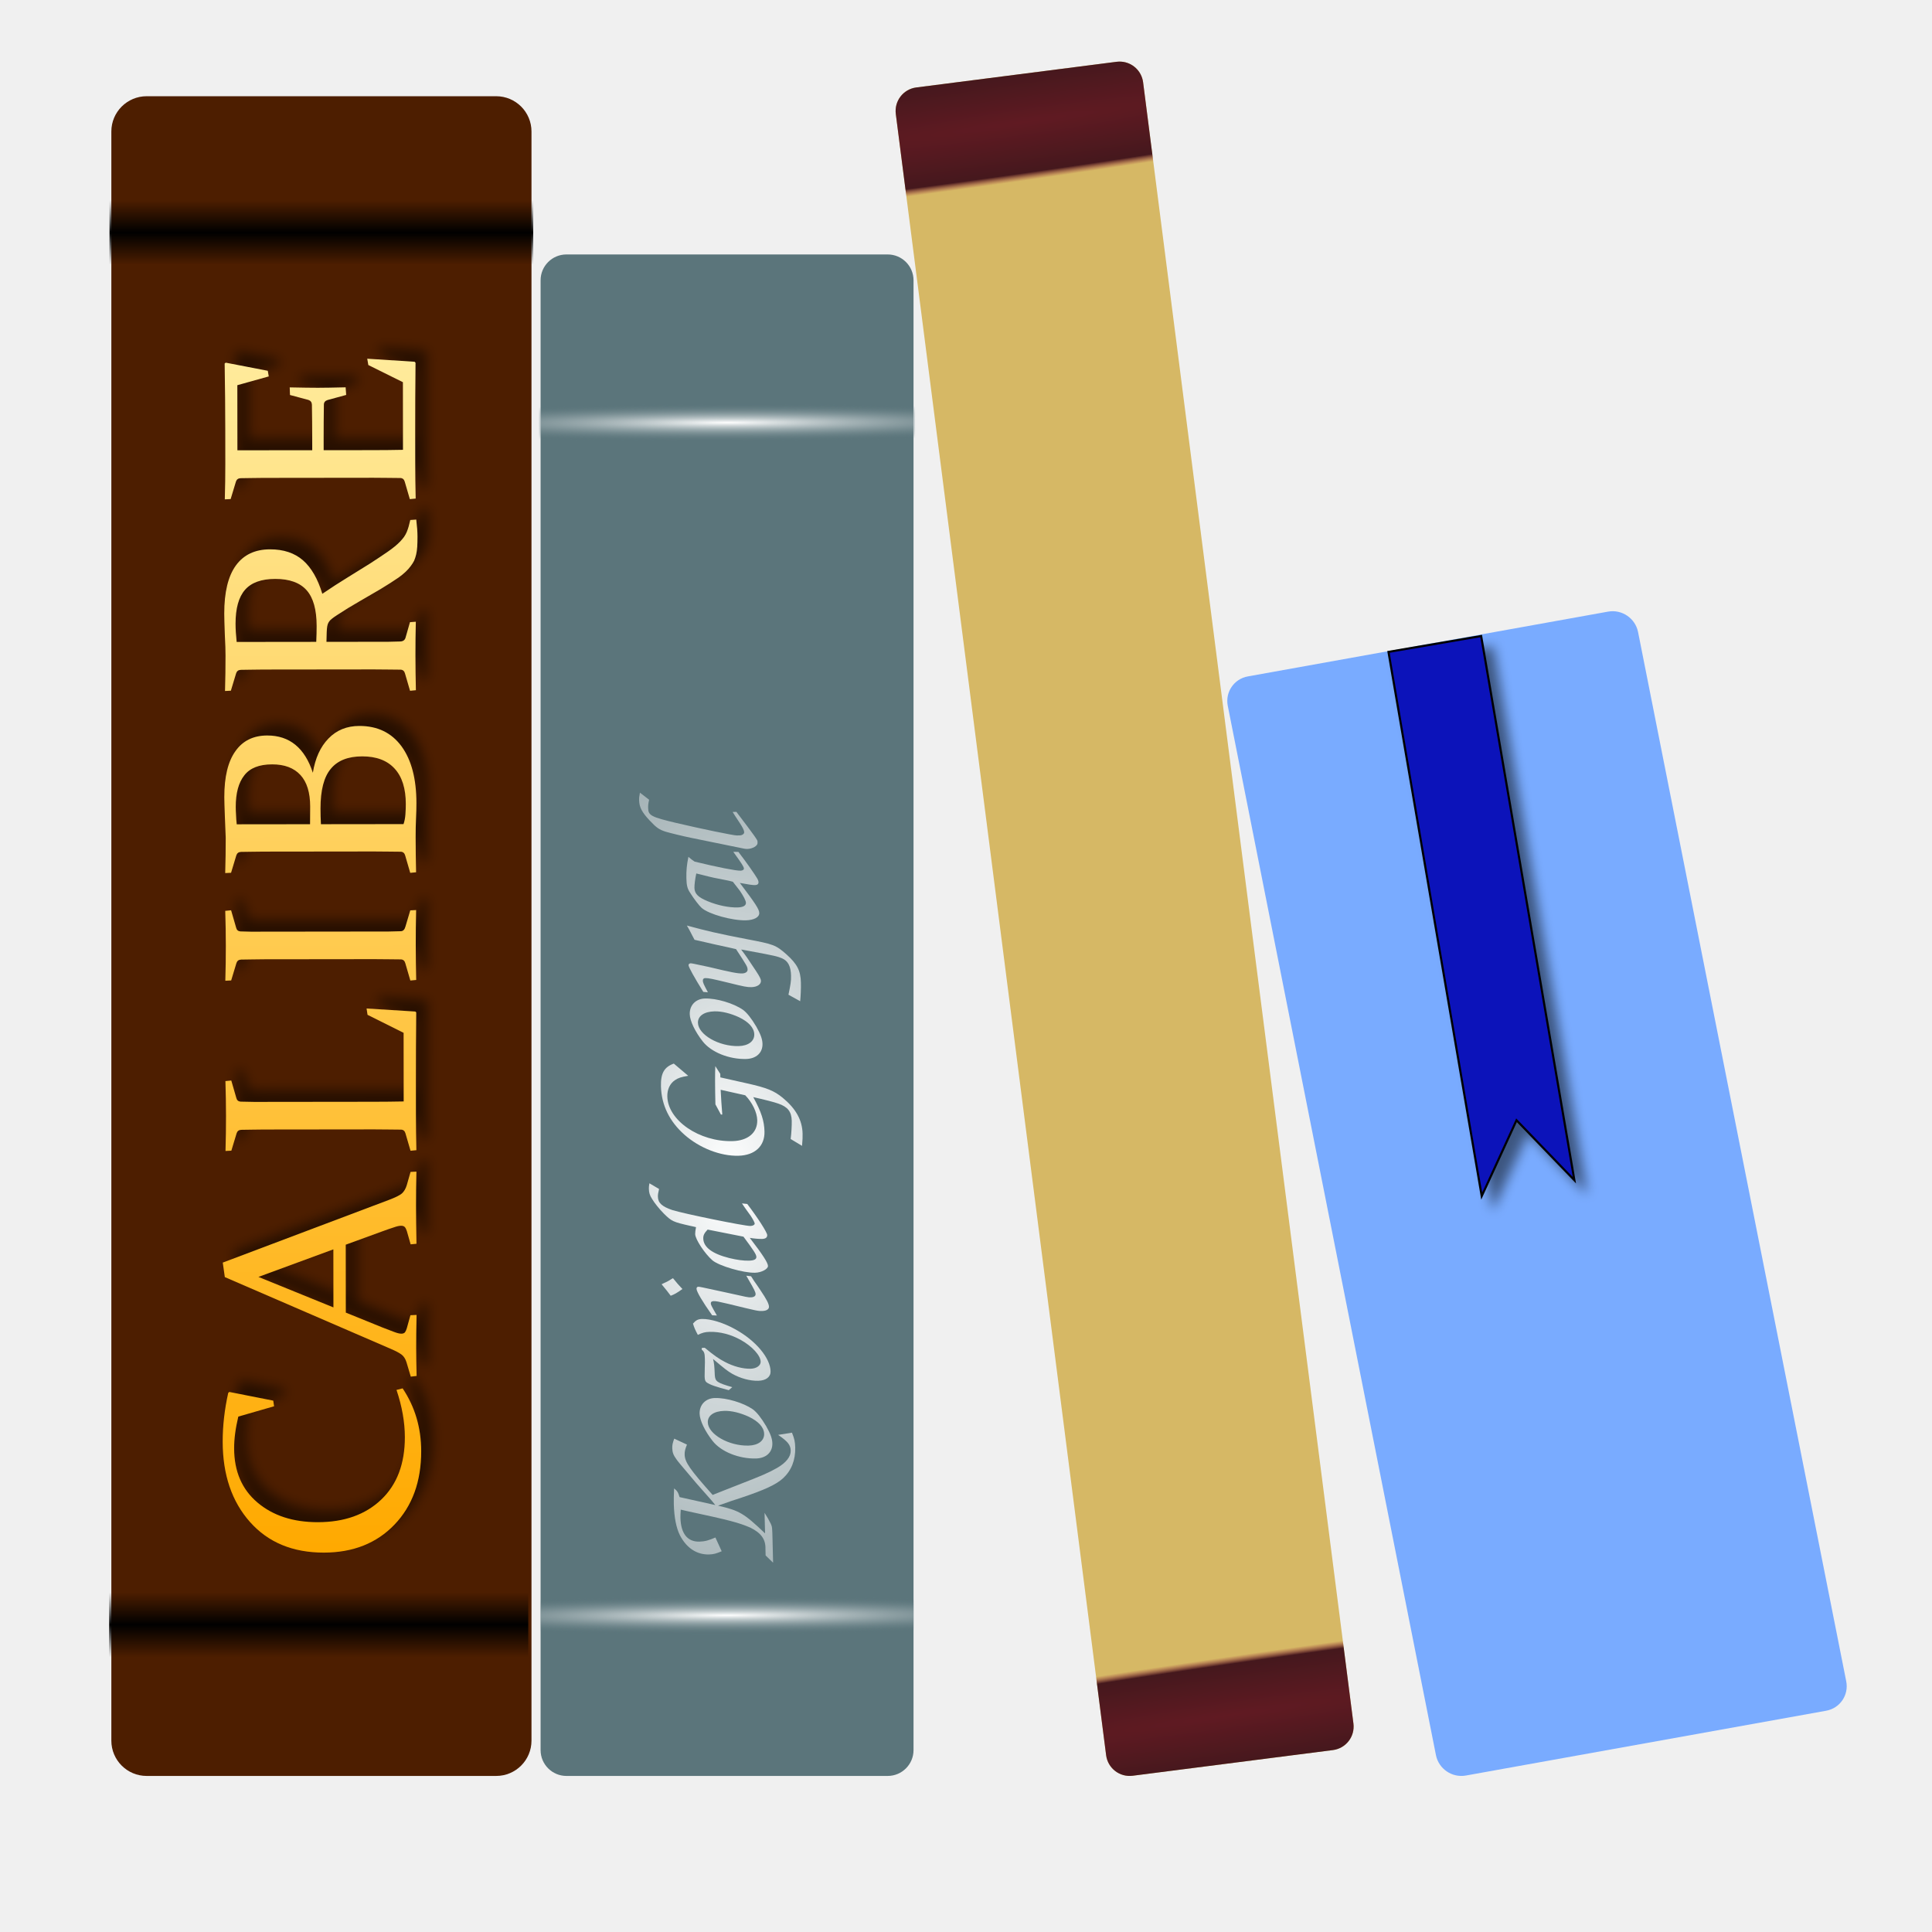
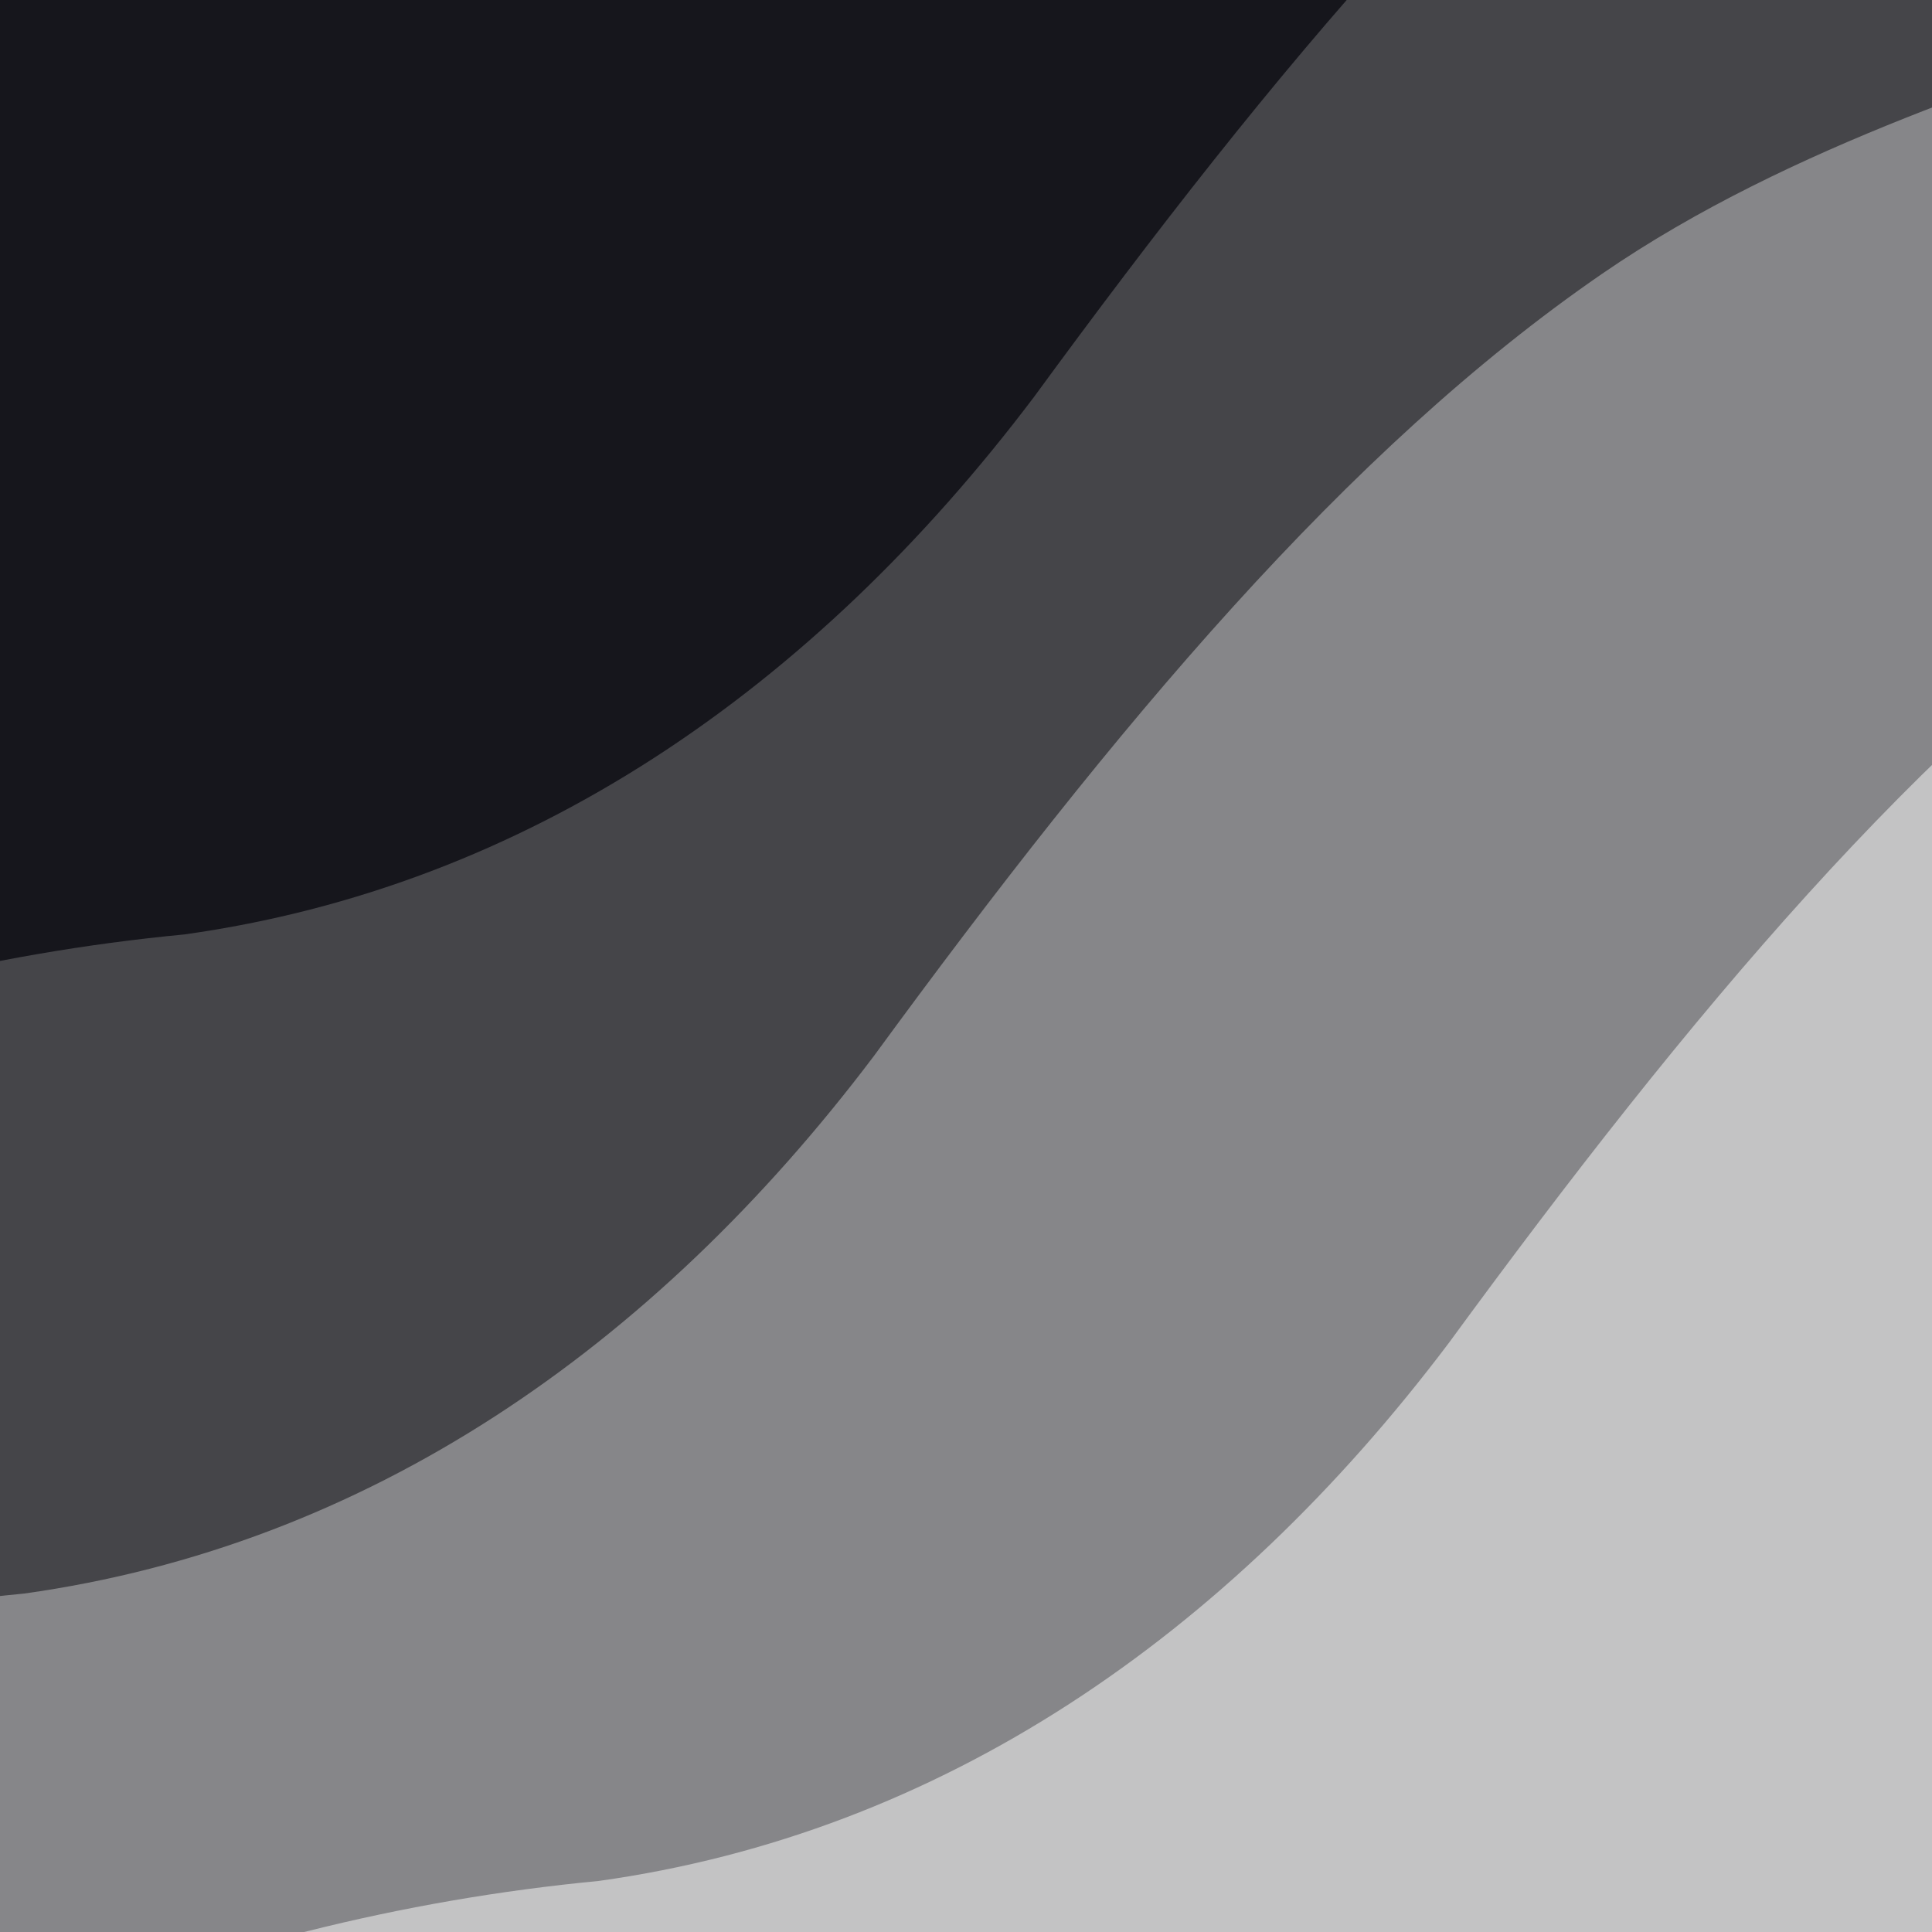
- <svg xmlns="http://www.w3.org/2000/svg" xmlns:xlink="http://www.w3.org/1999/xlink" id="svg2" width="1024" height="1024" version="1.1" viewBox="0 0 1024 1024">
-   <defs id="defs4">
-     <linearGradient id="endcap-3">
-       <stop id="stop4283" offset="0" style="stop-color:#601a22;stop-opacity:1" />
-       <stop style="stop-color:#45181d;stop-opacity:1" id="stop4299" offset=".867" />
-       <stop id="stop4301" offset="1" style="stop-color:#a13642;stop-opacity:0" />
-     </linearGradient>
-     <linearGradient id="linearGradient6757">
-       <stop id="stop6759" offset="0" style="stop-color:#fff;stop-opacity:1" />
-       <stop id="stop6761" offset="1" style="stop-color:#fff;stop-opacity:.392" />
-     </linearGradient>
-     <linearGradient id="linearGradient6741">
-       <stop id="stop6743" offset="0" style="stop-color:#fff;stop-opacity:1" />
-       <stop id="stop6745" offset="1" style="stop-color:#5b757b;stop-opacity:0" />
-     </linearGradient>
-     <linearGradient id="linearGradient5969">
-       <stop id="stop5971" offset="0" style="stop-color:#000001;stop-opacity:0" />
-       <stop style="stop-color:#000;stop-opacity:1" id="stop5977" offset=".5" />
-       <stop id="stop5973" offset="1" style="stop-color:#000;stop-opacity:0" />
-     </linearGradient>
-     <linearGradient id="linearGradient5935">
-       <stop id="stop5937" offset="0" style="stop-color:#ffa900;stop-opacity:1" />
-       <stop id="stop5939" offset="1" style="stop-color:#ffeda0;stop-opacity:1" />
-     </linearGradient>
-     <linearGradient id="linearGradient5929">
-       <stop id="stop5931" offset="0" style="stop-color:#ffa900;stop-opacity:1" />
-     </linearGradient>
-     <filter id="filter4262" width="1.4" height="1.5" x="-.2" y="-.25" style="color-interpolation-filters:sRGB">
-       <feGaussianBlur id="feGaussianBlur4264" result="result14" stdDeviation="1.5" />
-       <feFlood id="feFlood4266" flood-color="#925E1A" result="result12" />
-       <feTurbulence id="feTurbulence4268" baseFrequency=".3" numOctaves="5" result="result5" seed="0" type="turbulence" />
-       <feDisplacementMap id="feDisplacementMap4270" in="result5" in2="result14" result="result8" scale="100" xChannelSelector="R" yChannelSelector="G" />
-       <feComposite id="feComposite4272" in="result8" in2="result5" k1=".5" k2=".5" operator="arithmetic" result="result10" />
-       <feSpecularLighting id="feSpecularLighting4274" result="result2" specularConstant="1" specularExponent="15" surfaceScale="-15">
-         <feDistantLight id="feDistantLight4276" azimuth="225" elevation="90" />
-       </feSpecularLighting>
-       <feGaussianBlur id="feGaussianBlur4278" result="result13" stdDeviation=".4" />
-       <feDiffuseLighting id="feDiffuseLighting4280" diffuseConstant=".6" in="result13" result="result1" surfaceScale="-20">
-         <feDistantLight id="feDistantLight4282" azimuth="225" elevation="10" />
-       </feDiffuseLighting>
-       <feComposite id="feComposite4284" in="SourceGraphic" in2="result1" k2="1" k3=".6" operator="arithmetic" result="result4" />
-       <feComposite id="feComposite4286" in2="SourceGraphic" operator="in" result="result11" />
-       <feBlend id="feBlend4288" in="result11" in2="result11" mode="normal" result="fbSourceGraphic" />
-       <feColorMatrix id="feColorMatrix4439" in="fbSourceGraphic" result="fbSourceGraphicAlpha" values="0 0 0 -1 0 0 0 0 -1 0 0 0 0 -1 0 0 0 0 1 0" />
-       <feGaussianBlur id="feGaussianBlur4441" in="fbSourceGraphic" result="result6" stdDeviation="5" />
-       <feComposite id="feComposite4443" in="fbSourceGraphic" in2="result6" operator="atop" result="result8" />
-       <feComposite id="feComposite4445" in="result8" in2="fbSourceGraphicAlpha" operator="over" result="result9" />
-       <feColorMatrix id="feColorMatrix4447" result="result10" values="1 0 0 0 0 0 1 0 0 0 0 0 1 0 0 0 0 0 1 0" />
-       <feBlend id="feBlend4449" in="result10" in2="result6" mode="normal" result="fbSourceGraphic" />
-       <feColorMatrix id="feColorMatrix6777" in="fbSourceGraphic" result="fbSourceGraphicAlpha" values="0 0 0 -1 0 0 0 0 -1 0 0 0 0 -1 0 0 0 0 1 0" />
-       <feFlood id="feFlood6779" flood-color="#FFF" flood-opacity="1" in="fbSourceGraphic" result="flood" />
-       <feColorMatrix id="feColorMatrix6781" in="fbSourceGraphic" result="colormatrix1" values="1 0 0 0 0 0 1 0 0 0 0 0 1 0 0 -0.212 -0.715 -0.072 1 0" />
-       <feGaussianBlur id="feGaussianBlur6783" in="colormatrix1" result="blur" stdDeviation="1.9 1" />
-       <feColorMatrix id="feColorMatrix6785" in="blur" result="colormatrix2" values="1 0 0 0 0 0 1 0 0 0 0 0 1 0 0 0 0 0 5.1 -2" />
-       <feBlend id="feBlend6787" in="colormatrix2" in2="flood" mode="normal" result="blend" />
-       <feComposite id="feComposite6789" in="blend" in2="blend" k2="1" operator="arithmetic" result="composite1" />
-       <feComposite id="feComposite6791" in2="fbSourceGraphic" operator="in" />
-     </filter>
-     <linearGradient id="linearGradient5941" x1="-788.952" x2="-147.653" y1="152.392" y2="150.937" gradientUnits="userSpaceOnUse" xlink:href="#linearGradient5935" />
-     <filter id="filter5943" style="color-interpolation-filters:sRGB">
-       <feFlood id="feFlood5945" flood-color="#000" flood-opacity=".498" result="flood" />
-       <feComposite id="feComposite5947" in="flood" in2="SourceGraphic" operator="in" result="composite1" />
-       <feGaussianBlur id="feGaussianBlur5949" in="composite1" result="blur" stdDeviation="3" />
-       <feOffset id="feOffset5951" dx="6" dy="6" result="offset" />
-       <feComposite id="feComposite5953" in="SourceGraphic" in2="offset" operator="over" result="composite2" />
-     </filter>
-     <linearGradient id="linearGradient5975" x1="162.857" x2="162.857" y1="168.791" y2="134.505" gradientUnits="userSpaceOnUse" xlink:href="#linearGradient5969" />
-     <linearGradient id="linearGradient5981" x1="162.857" x2="162.857" y1="168.791" y2="134.505" gradientTransform="translate(-0.7142857,737.8571)" gradientUnits="userSpaceOnUse" xlink:href="#linearGradient5969" />
-     <filter id="filter6683" height="1.5" y="-.25" style="color-interpolation-filters:sRGB">
-       <feTurbulence id="feTurbulence6685" baseFrequency="1" numOctaves="5" result="result0" seed="0" type="fractalNoise" />
-       <feConvolveMatrix id="feConvolveMatrix6687" kernelMatrix="-2 0 0 0 -2 0 -2 0 -2 0 0 0 -10 0 0 0 -2 0 -2 0 -2 0 0 0 -2" order="5 5" result="result5" targetX="2" targetY="2" />
-       <feComposite id="feComposite6689" in="result5" in2="SourceGraphic" k1="1.5" k2=".5" k3=".5" operator="arithmetic" result="result2" />
-       <feColorMatrix id="feColorMatrix6691" in="result2" result="result2" type="luminanceToAlpha" />
-       <feDiffuseLighting id="feDiffuseLighting6693" diffuseConstant=".6" result="result1" surfaceScale="5">
-         <feDistantLight id="feDistantLight6695" azimuth="225" elevation="35" />
-       </feDiffuseLighting>
-       <feComposite id="feComposite6697" in="result1" in2="SourceGraphic" k1="1.5" k3=".5" operator="arithmetic" result="result3" />
-       <feBlend id="feBlend6699" in="result3" in2="result1" mode="normal" result="result6" />
-       <feComposite id="feComposite6701" in2="SourceGraphic" operator="in" result="fbSourceGraphic" />
-       <feColorMatrix id="feColorMatrix6703" in="fbSourceGraphic" result="fbSourceGraphicAlpha" values="0 0 0 -1 0 0 0 0 -1 0 0 0 0 -1 0 0 0 0 1 0" />
-       <feGaussianBlur id="feGaussianBlur6705" in="fbSourceGraphic" result="result6" stdDeviation="5" />
-       <feComposite id="feComposite6707" in="fbSourceGraphic" in2="result6" operator="atop" result="result8" />
-       <feComposite id="feComposite6709" in="result8" in2="fbSourceGraphicAlpha" operator="over" result="result9" />
-       <feColorMatrix id="feColorMatrix6711" result="result10" values="1 0 0 0 0 0 1 0 0 0 0 0 1 0 0 0 0 0 1 0" />
-       <feBlend id="feBlend6713" in="result10" in2="result6" mode="normal" result="fbSourceGraphic" />
-       <feColorMatrix id="feColorMatrix6715" in="fbSourceGraphic" result="fbSourceGraphicAlpha" values="0 0 0 -1 0 0 0 0 -1 0 0 0 0 -1 0 0 0 0 1 0" />
-       <feFlood id="feFlood6717" flood-color="#FFF" flood-opacity="1" in="fbSourceGraphic" result="flood" />
-       <feColorMatrix id="feColorMatrix6719" in="fbSourceGraphic" result="colormatrix1" values="1 0 0 0 0 0 1 0 0 0 0 0 1 0 0 -0.212 -0.715 -0.072 1 0" />
-       <feGaussianBlur id="feGaussianBlur6721" in="colormatrix1" result="blur" stdDeviation="1.9 1" />
-       <feColorMatrix id="feColorMatrix6723" in="blur" result="colormatrix2" values="1 0 0 0 0 0 1 0 0 0 0 0 1 0 0 0 0 0 5.1 -2" />
-       <feBlend id="feBlend6725" in="colormatrix2" in2="flood" mode="normal" result="blend" />
-       <feComposite id="feComposite6727" in="blend" in2="blend" k2="1" operator="arithmetic" result="composite1" />
-       <feComposite id="feComposite6729" in2="fbSourceGraphic" operator="in" result="fbSourceGraphic" />
-       <feColorMatrix id="feColorMatrix6765" in="fbSourceGraphic" result="fbSourceGraphicAlpha" values="0 0 0 -1 0 0 0 0 -1 0 0 0 0 -1 0 0 0 0 1 0" />
-       <feGaussianBlur id="feGaussianBlur6767" in="fbSourceGraphic" result="result6" stdDeviation="5" />
-       <feComposite id="feComposite6769" in="fbSourceGraphic" in2="result6" operator="atop" result="result8" />
-       <feComposite id="feComposite6771" in="result8" in2="fbSourceGraphicAlpha" operator="over" result="result9" />
-       <feColorMatrix id="feColorMatrix6773" result="result10" values="1 0 0 0 0 0 1 0 0 0 0 0 1 0 0 0 0 0 1 0" />
-       <feBlend id="feBlend6775" in="result10" in2="result6" mode="normal" />
-     </filter>
-     <radialGradient id="radialGradient6747" cx="393.929" cy="257.005" r="111.786" fx="393.929" fy="257.005" gradientTransform="matrix(1.745726,-0.00436375,3.8094882e-4,0.0894564,-302.4319,231.0904)" gradientUnits="userSpaceOnUse" xlink:href="#linearGradient6741" />
-     <radialGradient id="radialGradient6751" cx="393.929" cy="257.005" r="111.786" fx="393.929" fy="257.005" gradientTransform="matrix(1.733211,-0.00436375,3.78218e-4,0.0894564,-297.5015,863.2333)" gradientUnits="userSpaceOnUse" xlink:href="#linearGradient6741" />
-     <radialGradient id="radialGradient6763" cx="-570.482" cy="382.413" r="204.886" fx="-570.482" fy="382.413" gradientTransform="matrix(1.194289,0.04114054,-0.02212466,0.6422664,27.90588,157.7016)" gradientUnits="userSpaceOnUse" xlink:href="#linearGradient6757" />
-     <filter id="filter6809" height="1.5" y="-.25" style="color-interpolation-filters:sRGB">
-       <feGaussianBlur id="feGaussianBlur6811" result="result6" stdDeviation="5" />
-       <feComposite id="feComposite6813" in="SourceGraphic" in2="result6" operator="atop" result="result8" />
-       <feComposite id="feComposite6815" in="result8" in2="SourceAlpha" operator="over" result="result9" />
-       <feColorMatrix id="feColorMatrix6817" result="result10" values="1 0 0 0 0 0 1 0 0 0 0 0 1 0 0 0 0 0 1 0" />
-       <feBlend id="feBlend6819" in="result10" in2="result6" mode="normal" />
-     </filter>
-     <filter id="filter6821" style="color-interpolation-filters:sRGB">
-       <feFlood id="feFlood6823" flood-color="#000" flood-opacity=".498" result="flood" />
-       <feComposite id="feComposite6825" in="flood" in2="SourceGraphic" operator="in" result="composite1" />
-       <feGaussianBlur id="feGaussianBlur6827" in="composite1" result="blur" stdDeviation="3" />
-       <feOffset id="feOffset6829" dx="6" dy="6" result="offset" />
-       <feComposite id="feComposite6831" in="SourceGraphic" in2="offset" operator="over" result="composite2" />
-     </filter>
-     <filter id="filter7470" style="color-interpolation-filters:sRGB" x="-0.012" y="-0.067" width="1.033" height="1.191">
-       <feFlood id="feFlood7472" flood-color="#000" flood-opacity=".498" result="flood" />
-       <feComposite id="feComposite7474" in="flood" in2="SourceGraphic" operator="in" result="composite1" />
-       <feGaussianBlur id="feGaussianBlur7476" in="composite1" result="blur" stdDeviation="3" />
-       <feOffset id="feOffset7478" dx="6" dy="6" result="offset" />
-       <feComposite id="feComposite7480" in="SourceGraphic" in2="offset" operator="over" result="composite2" />
-     </filter>
-     <radialGradient id="radialGradient4287" cx="620.279" cy="-27.453" r="41.081" fx="620.279" fy="-27.453" gradientTransform="matrix(10.93591,-1.296722,0.08820477,0.743876,-6207.307,928.1635)" gradientUnits="userSpaceOnUse" xlink:href="#endcap-3" />
-     <radialGradient id="radialGradient4309" cx="620.705" cy="1109.08" r="41.081" fx="620.705" fy="1109.08" gradientTransform="matrix(11.93821,-1.443998,0.08995089,0.7436669,-6850.453,1021.976)" gradientUnits="userSpaceOnUse" xlink:href="#endcap-3" />
-     <filter id="filter4345" style="color-interpolation-filters:sRGB" x="-0.08" y="-0.026" width="1.222" height="1.077">
-       <feFlood id="feFlood4347" flood-color="#000" flood-opacity=".498" result="flood" />
-       <feComposite id="feComposite4349" in="flood" in2="SourceGraphic" operator="in" result="composite1" />
-       <feGaussianBlur id="feGaussianBlur4351" in="composite1" result="blur" stdDeviation="3" />
-       <feOffset id="feOffset4353" dx="6" dy="6" result="offset" />
-       <feComposite id="feComposite4355" in="SourceGraphic" in2="offset" operator="over" result="composite2" />
-     </filter>
-   </defs>
-   <g id="layer1" transform="translate(0,-28.36216)">
-     <rect id="rect6055" width="197.663" height="806.42" x="286.526" y="163.227" ry="13.699" style="fill:#5b757b;fill-opacity:1;fill-rule:evenodd;stroke:none;stroke-width:2;stroke-miterlimit:4;stroke-dasharray:none;stroke-opacity:1" />
-     <rect id="rect4136" width="222.683" height="890.284" x="59.016" y="79.363" ry="18.711" style="fill:#4d1e00;fill-opacity:1;fill-rule:evenodd;stroke:none;stroke-width:2;stroke-miterlimit:4;stroke-dasharray:none;stroke-opacity:1" />
-     <g id="text4451" transform="matrix(-0.00109603,-1.017681,0.9826253,-0.00113513,15.93003,48.45205)" style="font-style:normal;font-variant:normal;font-weight:400;font-stretch:normal;font-size:150.293px;line-height:125%;font-family:Constantia;-inkscape-font-specification:Constantia;letter-spacing:5px;word-spacing:0;fill:url(#linearGradient5941);fill-opacity:1;stroke:none;stroke-width:1px;stroke-linecap:butt;stroke-linejoin:miter;stroke-opacity:1;filter:url(#filter7470)">
-       <path id="path4271" d="m -709.873,130.389 -2.935,0.44 -5.357,-19.3 q -9.1,-2.275 -16.512,-2.275 -17.979,0 -28.253,12.549 -10.274,12.549 -10.274,32.583 0,21.429 11.742,34.198 11.742,12.769 32.51,12.769 11.668,0 24.584,-4.477 l 0.807,3.302 q -14.457,9.98 -32.73,9.98 -23.703,0 -38.234,-14.457 -14.53,-14.457 -14.53,-38.087 0,-25.171 15.998,-39.848 15.998,-14.677 41.83,-14.677 12.402,0 25.391,3.009 l 0.514,0.587 -4.55,23.703 z" style="font-style:normal;font-variant:normal;font-weight:400;font-stretch:normal;font-size:150.293px;font-family:Constantia;-inkscape-font-specification:Constantia;letter-spacing:5px;fill:url(#linearGradient5941);fill-opacity:1;stroke:none;stroke-opacity:1" />
-       <path id="path4273" d="m -637.946,103.236 32.583,89.75 q 1.835,5.064 3.302,6.898 1.541,1.761 4.33,2.642 l 6.898,2.055 0.147,3.156 q -9.613,-0.22 -17.833,-0.22 -8.366,0 -19.741,0.22 l -0.294,-3.156 6.972,-2.055 q 1.468,-0.514 2.055,-1.101 0.66,-0.66 0.66,-1.981 0,-1.468 -0.807,-3.816 -0.734,-2.422 -2.128,-6.385 l -6.898,-19.667 -35.372,0 -7.705,19.594 q -1.541,4.11 -2.422,6.531 -0.881,2.422 -0.881,3.816 0,1.248 0.66,1.908 0.734,0.587 2.128,1.027 l 6.825,1.981 0.147,3.302 q -10.421,-0.22 -17.025,-0.22 -6.605,0 -14.75,0.22 l -0.367,-3.156 7.412,-2.275 q 2.789,-0.881 4.11,-2.715 1.321,-1.835 2.935,-5.724 l 37.5,-89.53 7.559,-1.101 z m -23.41,59.662 30.235,0 -14.31,-40.435 -15.925,40.435 z" style="font-style:normal;font-variant:normal;font-weight:400;font-stretch:normal;font-size:150.293px;font-family:Constantia;-inkscape-font-specification:Constantia;letter-spacing:5px;fill:url(#linearGradient5941);fill-opacity:1;stroke:none;stroke-opacity:1" />
-       <path id="path4275" d="m -554.276,125.179 0,59.662 q 0,8.146 0.147,16.071 l 35.739,0 9.393,-19.447 3.302,-0.514 -1.614,26.272 -0.44,0.514 q -19.007,-0.22 -35.152,-0.22 l -18.42,0 q -8.88,0 -18.2,0.22 l -0.294,-3.156 9.026,-2.715 q 1.835,-0.514 1.981,-2.275 0.073,-2.935 0.073,-6.531 0.073,-3.669 0.073,-8.072 l 0,-59.516 q 0,-3.743 -0.073,-6.751 0,-3.009 -0.073,-5.431 -0.073,-1.908 -1.761,-2.495 l -9.1,-2.862 -0.147,-3.156 q 9.467,0.294 18.2,0.294 8.806,0 18.2,-0.294 l 0.294,3.156 -9.1,2.715 q -1.761,0.44 -1.908,2.275 -0.073,2.568 -0.147,7.485 0,4.917 0,4.77 z" style="font-style:normal;font-variant:normal;font-weight:400;font-stretch:normal;font-size:150.293px;font-family:Constantia;-inkscape-font-specification:Constantia;letter-spacing:5px;fill:url(#linearGradient5941);fill-opacity:1;stroke:none;stroke-opacity:1" />
-       <path id="path4277" d="m -465.617,184.988 q 0,4.403 0,7.999 0.073,3.596 0.147,6.531 0.073,1.835 2.568,2.495 l 8.293,2.568 0.147,3.156 q -9.467,-0.22 -18.2,-0.22 -8.88,0 -18.2,0.22 l -0.294,-3.156 9.026,-2.715 q 1.835,-0.514 1.981,-2.275 0.073,-2.935 0.073,-6.531 0.073,-3.669 0.073,-8.072 l 0,-59.516 q 0,-3.743 -0.073,-6.751 0,-3.009 -0.073,-5.431 -0.073,-1.908 -1.761,-2.495 l -9.1,-2.862 -0.147,-3.156 q 9.467,0.294 18.2,0.294 8.806,0 18.2,-0.294 l 0.294,3.156 -9.1,2.715 q -1.761,0.44 -1.908,2.275 -0.073,2.568 -0.147,5.651 0,3.009 0,6.605 l 0,59.809 z" style="font-style:normal;font-variant:normal;font-weight:400;font-stretch:normal;font-size:150.293px;font-family:Constantia;-inkscape-font-specification:Constantia;letter-spacing:5px;fill:url(#linearGradient5941);fill-opacity:1;stroke:none;stroke-opacity:1" />
-       <path id="path4279" d="m -435.079,104.778 q 9.467,0.294 18.42,0.294 3.376,-0.147 10.934,-0.44 7.559,-0.294 10.201,-0.294 15.851,0 23.924,6.018 8.146,5.944 8.146,17.172 0,18.053 -19.447,24.584 11.375,1.908 17.833,8.439 6.531,6.531 6.531,16.659 0,14.677 -10.641,22.749 -10.641,7.999 -29.501,7.999 -3.743,0 -8.146,-0.22 -4.33,-0.22 -9.76,-0.22 -8.88,0 -18.2,0.22 l -0.294,-3.156 9.026,-2.715 q 1.835,-0.514 1.981,-2.275 0.073,-2.935 0.073,-6.531 0.073,-3.669 0.073,-8.072 l 0,-59.516 q 0,-3.743 -0.073,-6.751 0,-3.009 -0.073,-5.431 -0.073,-1.908 -1.761,-2.495 l -9.1,-2.862 -0.147,-3.156 z m 25.391,51.663 0,44.545 q 2.202,0.807 5.064,1.027 2.935,0.22 5.357,0.22 12.182,0 18.493,-6.018 6.385,-6.018 6.385,-17.466 0,-11.448 -6.458,-16.952 -6.385,-5.577 -20.695,-5.577 -4.183,0 -8.146,0.22 z m 0,-5.871 q 4.55,0.073 9.247,0.073 10.861,0 16.365,-5.21 5.577,-5.284 5.577,-15.264 0,-10.494 -5.724,-15.044 -5.651,-4.623 -16.365,-4.623 -1.908,0 -4.183,0.147 -2.275,0.073 -4.917,0.367 l 0,39.555 z" style="font-style:normal;font-variant:normal;font-weight:400;font-stretch:normal;font-size:150.293px;font-family:Constantia;-inkscape-font-specification:Constantia;letter-spacing:5px;fill:url(#linearGradient5941);fill-opacity:1;stroke:none;stroke-opacity:1" />
-       <path id="path4281" d="m -314.717,184.988 q 0,4.403 0,7.926 0.073,3.522 0.147,6.385 0.073,2.275 1.908,2.862 l 8.146,2.422 0.22,3.156 q -8.733,-0.22 -17.466,-0.22 -8.88,0 -18.2,0.22 l -0.294,-3.156 9.026,-2.715 q 1.835,-0.514 1.981,-2.275 0.073,-2.935 0.073,-6.531 0.073,-3.669 0.073,-8.072 l 0,-59.516 q 0,-3.743 -0.073,-6.751 0,-3.009 -0.073,-5.431 -0.073,-1.908 -1.761,-2.495 l -9.1,-2.862 -0.147,-3.156 q 9.467,0.294 18.42,0.294 1.761,0 4.477,-0.073 2.715,-0.147 6.605,-0.294 3.963,-0.147 6.605,-0.22 2.642,-0.073 4.183,-0.073 16.732,0 25.098,6.311 8.366,6.311 8.366,18.42 0,10.934 -5.724,17.759 -5.724,6.751 -17.466,10.421 4.623,7.045 8.513,13.65 3.889,6.531 7.192,12.035 3.376,5.431 6.164,9.613 2.789,4.183 5.21,6.605 1.248,1.248 2.495,2.202 1.248,0.881 2.568,1.468 1.394,0.587 2.862,1.027 1.541,0.44 3.376,0.881 l 0.22,3.229 q -5.284,0.66 -8.88,0.66 -3.009,0 -5.284,-0.147 -2.275,-0.147 -4.036,-0.587 -1.761,-0.44 -3.229,-1.101 -1.394,-0.734 -2.789,-1.835 -3.009,-2.275 -5.944,-6.531 -2.862,-4.33 -6.018,-9.76 -3.082,-5.431 -6.458,-11.522 -3.376,-6.164 -7.118,-12.035 -1.101,-1.761 -1.908,-2.789 -0.734,-1.027 -1.688,-1.614 -0.881,-0.587 -2.128,-0.807 -1.174,-0.22 -3.082,-0.294 l -5.064,-0.147 0,25.465 z m 0,-30.969 q 4.477,0.22 8.293,0.22 12.696,0 18.567,-5.357 5.944,-5.431 5.944,-16.952 0,-11.155 -5.651,-16.292 -5.651,-5.137 -17.686,-5.137 -2.055,0 -4.403,0.147 -2.348,0.147 -5.064,0.44 l 0,42.93 z" style="font-style:normal;font-variant:normal;font-weight:400;font-stretch:normal;font-size:150.293px;font-family:Constantia;-inkscape-font-specification:Constantia;letter-spacing:5px;fill:url(#linearGradient5941);fill-opacity:1;stroke:none;stroke-opacity:1" />
-       <path id="path4283" d="m -222.242,105.071 17.833,0 q 16.438,0 34.711,-0.294 l 0.44,0.587 -4.256,22.676 -2.935,0.514 -4.55,-16.952 -33.904,0 0,40.362 6.678,0 q 7.632,0 17.025,-0.147 1.908,-0.073 2.495,-1.908 l 2.568,-9.907 3.963,-0.147 q -0.22,10.274 -0.22,15.191 0,4.77 0.22,14.971 l -3.963,0.294 -2.642,-10.054 q -0.587,-1.908 -2.275,-1.981 -9.54,-0.147 -17.246,-0.147 l -6.605,0 0,26.712 q 0,8.146 0.147,16.071 l 35.225,0 8.953,-18.64 3.302,-0.587 -1.614,25.538 -0.514,0.514 q -19.007,-0.22 -35.078,-0.22 l -17.466,0 q -8.88,0 -18.2,0.22 l -0.294,-3.156 9.026,-2.715 q 1.835,-0.514 1.981,-2.275 0.073,-2.935 0.073,-6.531 0.073,-3.669 0.073,-8.072 l 0,-59.516 q 0,-3.743 -0.073,-6.751 0,-3.009 -0.073,-5.431 -0.073,-1.908 -1.761,-2.495 l -9.1,-2.862 -0.147,-3.156 q 9.467,0.294 18.2,0.294 z" style="font-style:normal;font-variant:normal;font-weight:400;font-stretch:normal;font-size:150.293px;font-family:Constantia;-inkscape-font-specification:Constantia;letter-spacing:5px;fill:url(#linearGradient5941);fill-opacity:1;stroke:none;stroke-opacity:1" />
+ <svg xmlns="http://www.w3.org/2000/svg" viewBox="0 0 100 100" fill="none" shape-rendering="auto" aria-hidden="true" width="512" height="512">
+   <defs>
+     <g id="layer-surge-efdb9e4e">
+       <path d="M0 6c24 0 44 4 62 14 16 8 34 8 52 2 20-7 38-12 54-12 12 0 24 4 32 6v114H0Z" fill="#ffffff" />
    </g>
-     <rect id="rect5967" width="222.143" height="35.714" x="58.571" y="133.791" transform="matrix(1.010907,0,0,0.9972026,-1.168299,0.4242224)" style="fill:url(#linearGradient5975);fill-opacity:1;fill-rule:evenodd;stroke:none;stroke-width:2;stroke-miterlimit:4;stroke-dasharray:none;stroke-opacity:1" />
-     <rect style="fill:url(#linearGradient5981);fill-opacity:1;fill-rule:evenodd;stroke:none;stroke-width:2;stroke-miterlimit:4;stroke-dasharray:none;stroke-opacity:1" id="rect5979" width="222.143" height="35.714" x="57.857" y="871.648" />
-     <rect id="rect6739" width="199.286" height="20" x="285.714" y="242.362" style="fill:url(#radialGradient6747);fill-opacity:1;fill-rule:evenodd;stroke:none;stroke-width:2;stroke-miterlimit:4;stroke-dasharray:none;stroke-opacity:1" />
-     <rect style="fill:url(#radialGradient6751);fill-opacity:1;fill-rule:evenodd;stroke:none;stroke-width:2;stroke-miterlimit:4;stroke-dasharray:none;stroke-opacity:1" id="rect6749" width="197.857" height="20" x="286.429" y="874.505" />
-     <g id="text6753" transform="matrix(-0.02468236,-0.9996953,0.9996953,-0.02468236,-10.70669,0)" style="font-style:italic;font-variant:normal;font-weight:500;font-stretch:normal;font-size:90px;line-height:125%;font-family:Z003;-inkscape-font-specification:'Z003 Medium Italic';letter-spacing:0;word-spacing:0;fill:url(#radialGradient6763);fill-opacity:1;stroke:none;stroke-width:1px;stroke-linecap:butt;stroke-linejoin:miter;stroke-opacity:1">
-       <path id="path4286" d="m -799.081,403.513 c -3.6,5.04 -5.49,6.48 -8.55,6.48 -3.15,0 -6.3,-2.61 -8.91,-7.38 -2.61,-4.86 -3.87,-8.1 -8.46,-20.79 -1.89,-5.13 -2.88,-8.01 -5.04,-13.77 13.77,-11.7 17.73,-14.31 21.69,-14.31 1.62,0 2.79,0.27 5.31,1.35 l 3.33,-6.66 c -2.25,-0.9 -3.42,-1.17 -5.04,-1.17 -2.25,0 -3.78,0.54 -5.94,2.07 -1.35,0.9 -1.35,0.9 -12.87,10.17 l -9,7.56 c -0.27,0.27 -1.35,1.08 -2.88,2.25 l 4.68,-18.81 c 2.61,-0.72 3.33,-1.17 4.68,-2.79 -4.05,-0.27 -6.03,-0.36 -8.28,-0.36 -7.11,0 -12.78,0.99 -16.74,2.88 -6.75,3.33 -10.44,8.64 -10.44,15.12 0,2.34 0.36,3.78 1.53,6.75 l 7.38,-3.15 c -1.44,-3.51 -1.98,-5.67 -1.98,-8.55 0,-6.3 4.5,-9.72 12.87,-9.72 0.9,0 2.43,0.09 4.32,0.27 l -0.9,3.51 c -5.4,22.5 -6.75,27 -9.54,33.12 -2.97,5.67 -6.39,8.01 -11.52,7.74 l -3.42,0 -3.96,3.87 12.33,0 c 6.3,0 6.66,0 8.37,-0.72 1.8,-0.81 3.78,-1.89 5.85,-3.15 l -10.89,0 c 10.98,-10.98 12.42,-13.32 15.3,-24.57 l 0.63,1.98 c 0.54,1.53 0.54,1.62 1.62,4.95 l 1.62,5.4 c 3.87,12.6 6.57,18.81 9.81,22.5 3.96,4.5 9.45,6.84 16.11,6.84 2.97,0 4.59,-0.27 7.92,-1.53 l -0.99,-7.38 z" style="fill:url(#radialGradient6763);fill-opacity:1" />
-       <path id="path4288" d="m -786.824,362.203 c -3.6,0 -9.36,2.61 -14.67,6.57 -5.76,4.32 -9.81,13.68 -9.81,22.68 0,5.4 3.06,8.91 7.83,8.91 2.52,0 5.13,-0.9 9.18,-3.06 4.5,-2.52 7.47,-4.77 9.09,-6.84 3.6,-4.95 6.48,-13.77 6.48,-19.98 0,-4.86 -3.33,-8.28 -8.1,-8.28 z m -4.68,4.23 c 3.6,0 5.85,3.42 5.85,8.91 0,3.87 -1.26,8.46 -3.42,12.87 -2.61,5.13 -5.85,7.92 -9.27,7.92 -3.69,0 -6.03,-3.33 -6.03,-8.46 0,-10.44 6.57,-21.24 12.87,-21.24 z" style="fill:url(#radialGradient6763);fill-opacity:1" />
-       <path id="path4290" d="m -773.212,379.843 c 2.61,-8.1 3.24,-8.91 6.57,-9.09 5.04,-0.09 6.39,-0.18 8.64,-0.72 -5.31,5.94 -6.75,7.74 -8.01,9.81 -2.61,4.32 -4.14,9.45 -4.14,13.86 0,4.14 1.89,6.66 4.86,6.66 7.11,0 16.47,-7.47 22.68,-18.09 3.6,-6.03 5.94,-13.05 5.94,-17.55 0,-2.16 -0.63,-3.33 -2.34,-4.86 -2.16,0.63 -3.15,0.99 -6.03,2.43 1.08,2.43 1.44,3.78 1.44,6.3 0,5.49 -1.62,11.16 -4.68,16.38 -3.51,5.94 -8.46,10.26 -11.79,10.26 -2.07,0 -3.6,-2.34 -3.6,-5.4 0,-4.14 1.44,-9.09 3.96,-13.59 1.8,-3.24 3.6,-5.67 7.74,-10.44 l 0,-0.63 c 0,-0.18 0,-0.54 -0.09,-0.99 l -0.9,0 c -0.99,1.26 -1.98,1.53 -4.77,1.53 -1.17,0 -2.25,0 -5.04,-0.18 -2.25,-0.09 -3.78,-0.18 -4.41,-0.18 -1.8,0 -2.61,0.27 -3.15,0.99 -1.17,1.44 -2.61,5.13 -4.41,11.61 l 1.53,1.89 z" style="fill:url(#radialGradient6763);fill-opacity:1" />
-       <path id="path4292" d="m -717.748,343.753 c -2.52,1.98 -4.59,3.6 -6.21,4.68 0.63,1.89 1.44,3.42 3.42,6.3 2.52,-2.25 2.79,-2.52 5.85,-4.86 -0.27,-0.54 -0.45,-0.9 -1.17,-2.07 -0.54,-1.08 -0.63,-1.08 -1.35,-2.88 l -0.54,-1.17 z m 3.42,45 -1.53,0.81 c -6.21,3.42 -7.29,3.87 -8.37,3.87 -0.99,0 -1.62,-0.99 -1.62,-2.52 0,-1.53 0,-1.53 2.97,-13.41 3.33,-13.68 3.33,-13.68 3.33,-14.4 0,-0.54 -0.45,-0.9 -1.08,-0.9 -1.53,0 -6.84,2.97 -14.22,7.92 l -0.18,2.52 c 5.49,-2.97 5.76,-3.06 6.57,-3.06 0.72,0 1.08,0.54 1.08,1.53 0,1.26 -0.27,2.52 -1.62,7.65 -4.23,15.66 -4.23,15.66 -4.23,18 0,2.16 0.81,3.6 2.16,3.6 1.53,0 3.96,-1.17 8.73,-4.23 1.71,-1.08 3.42,-2.16 5.13,-3.33 0.81,-0.45 1.44,-0.9 2.52,-1.53 l 0.36,-2.52 z" style="fill:url(#radialGradient6763);fill-opacity:1" />
-       <path id="path4294" d="m -675.967,387.403 -2.52,1.62 c -2.25,1.53 -3.78,2.61 -4.23,2.88 -1.89,1.17 -3.6,1.98 -4.05,1.98 -0.72,0 -1.26,-0.99 -1.26,-2.34 0,-2.97 7.47,-35.55 9.45,-41.13 1.98,-5.4 3.96,-7.47 7.2,-7.47 1.26,0 2.07,0.18 4.14,0.72 l 3.15,-5.04 c -1.35,-0.27 -1.98,-0.36 -2.88,-0.36 -2.16,0 -3.42,0.36 -5.4,1.53 -2.25,1.26 -5.31,3.6 -7.83,5.94 -4.41,4.23 -4.68,4.86 -7.02,14.13 -0.09,0.36 -0.36,1.62 -0.72,2.88 -1.62,-0.36 -2.88,-0.54 -3.69,-0.54 -2.79,0 -10.53,4.86 -14.13,8.82 -3.06,3.51 -7.11,16.2 -7.11,22.41 0,3.42 1.8,6.93 3.42,6.93 1.71,0 5.85,-2.52 15.12,-9.27 -0.45,2.43 -0.72,4.77 -0.72,6.48 0,1.8 0.63,2.79 1.98,2.79 1.44,0 9.27,-4.77 16.74,-10.17 l 0.36,-2.79 z m -17.64,0.36 c -7.65,5.4 -9.63,6.57 -10.89,6.57 -1.26,0 -1.89,-1.26 -1.89,-3.96 0,-2.97 0.54,-6.3 1.62,-10.35 2.52,-9.09 6.12,-13.59 10.71,-13.59 1.71,0 2.88,0.63 4.68,2.43 l -4.23,18.9 z" style="fill:url(#radialGradient6763);fill-opacity:1" />
-       <path id="path4296" d="m -608.903,377.593 1.89,0 4.14,-2.52 c -3.51,-0.27 -11.07,-0.45 -20.25,-0.45 l -5.49,2.79 0,0.72 c 4.59,-0.27 9,-0.45 13.14,-0.54 l -3.24,12.96 c -3.87,3.6 -9.18,6.03 -13.32,6.03 -6.66,0 -10.8,-5.22 -10.8,-13.41 0,-17.55 11.79,-33.93 24.48,-33.93 3.69,0 6.84,1.53 8.55,4.23 1.17,1.8 1.62,3.33 2.16,7.11 l 6.66,-7.47 c -1.71,-5.13 -4.95,-7.11 -11.88,-7.11 -9.9,0 -18.72,4.05 -25.92,11.79 -7.29,7.83 -11.88,18.81 -11.88,28.35 0,8.73 4.77,14.13 12.51,14.13 5.58,0 10.26,-1.35 18.36,-5.49 -1.35,5.4 -2.97,11.25 -3.78,13.23 -1.8,4.86 -4.41,6.84 -9.18,6.84 -2.61,0 -6.93,-0.36 -9.72,-0.81 l -3.78,5.94 c 3.24,0.36 4.59,0.45 6.48,0.45 7.2,0 13.32,-3.24 19.26,-10.08 3.87,-4.5 5.49,-8.28 8.1,-18.72 l 3.51,-14.04 z" style="fill:url(#radialGradient6763);fill-opacity:1" />
-       <path id="path4298" d="m -575.008,362.203 c -3.6,0 -9.36,2.61 -14.67,6.57 -5.76,4.32 -9.81,13.68 -9.81,22.68 0,5.4 3.06,8.91 7.83,8.91 2.52,0 5.13,-0.9 9.18,-3.06 4.5,-2.52 7.47,-4.77 9.09,-6.84 3.6,-4.95 6.48,-13.77 6.48,-19.98 0,-4.86 -3.33,-8.28 -8.1,-8.28 z m -4.68,4.23 c 3.6,0 5.85,3.42 5.85,8.91 0,3.87 -1.26,8.46 -3.42,12.87 -2.61,5.13 -5.85,7.92 -9.27,7.92 -3.69,0 -6.03,-3.33 -6.03,-8.46 0,-10.44 6.57,-21.24 12.87,-21.24 z" style="fill:url(#radialGradient6763);fill-opacity:1" />
-       <path id="path4300" d="m -569.59,420.883 c 2.88,0.36 6.66,0.63 9.9,0.63 6.3,0 9.81,-1.71 15.03,-7.2 5.22,-5.67 5.58,-6.57 8.73,-21.24 3.15,-14.4 4.86,-21.06 7.92,-31.23 -1.17,0.63 -2.16,1.17 -2.52,1.35 l -3.15,1.53 c -0.81,0.36 -1.35,0.63 -1.98,0.99 l -0.81,3.24 -1.89,7.38 -1.8,7.38 -0.99,3.87 c -9,5.58 -9.45,5.85 -11.07,5.85 -1.08,0 -1.89,-1.17 -1.89,-2.88 0,-2.52 0.72,-5.76 3.87,-17.64 2.16,-9 2.16,-9 2.16,-9.63 0,-0.63 -0.45,-1.08 -0.99,-1.08 -0.99,0 -6.66,2.97 -14.31,7.47 l -0.27,2.43 c 4.5,-2.25 5.22,-2.52 6.21,-2.52 0.9,0 1.35,0.45 1.35,1.35 0,1.62 -0.63,4.23 -2.79,12.24 -2.25,8.19 -2.61,9.72 -2.61,12.15 0,2.97 1.35,5.04 3.15,5.04 1.08,0 2.34,-0.63 5.4,-2.52 7.74,-4.86 7.74,-4.86 11.52,-7.56 l -0.99,4.77 c -2.7,12.87 -3.15,14.49 -4.23,16.83 -1.53,3.15 -4.32,4.5 -9.36,4.5 -2.7,0 -4.68,-0.36 -9.99,-1.62 l -3.6,6.12 z" style="fill:url(#radialGradient6763);fill-opacity:1" />
-       <path id="path4302" d="m -489.561,387.403 c -6.57,4.5 -8.1,5.4 -9,5.4 -0.63,0 -1.08,-0.72 -1.08,-1.8 0,-2.43 2.07,-11.88 5.4,-24.21 0.99,-1.44 1.17,-1.62 2.61,-3.24 -4.32,-0.99 -7.38,-1.35 -11.34,-1.35 -3.69,0 -5.49,0.36 -7.74,1.8 -3.24,1.89 -7.02,4.68 -8.19,5.94 -3.42,3.78 -7.11,15.93 -7.11,23.22 0,4.32 1.44,7.2 3.69,7.2 1.98,0 4.95,-1.8 16.2,-9.9 -0.99,4.59 -1.35,6.84 -1.35,8.01 0,1.26 0.54,1.89 1.44,1.89 1.17,0 1.89,-0.36 8.28,-4.59 3.06,-2.07 4.77,-3.24 8.1,-5.67 l 0.09,-2.7 z m -15.84,-0.63 c -3.15,2.34 -4.77,3.51 -4.86,3.6 -2.97,1.89 -5.31,3.06 -6.48,3.06 -1.53,0 -2.34,-1.62 -2.34,-4.5 0,-4.59 1.35,-10.53 3.69,-15.75 2.16,-4.95 4.14,-6.84 7.2,-6.84 1.62,0 4.68,0.45 7.65,1.17 -1.8,6.48 -2.43,8.91 -2.52,9.36 -0.54,2.25 -0.99,4.5 -1.53,6.84 -0.09,0.45 -0.36,1.53 -0.81,3.06 z" style="fill:url(#radialGradient6763);fill-opacity:1" />
-       <path id="path4304" d="m -468.419,387.583 c -1.89,1.08 -1.89,1.08 -5.76,3.51 -2.61,1.62 -4.14,2.34 -5.13,2.34 -0.9,0 -1.62,-1.08 -1.62,-2.34 l 0,-0.81 0,-0.81 c 0,-1.62 4.05,-19.08 7.38,-31.77 3.51,-13.32 4.32,-14.85 8.28,-14.85 1.35,0 2.25,0.09 4.41,0.63 l 3.87,-4.77 c -1.89,-0.45 -2.79,-0.54 -4.05,-0.54 -3.6,0 -6.39,1.35 -10.8,5.31 -3.96,3.51 -4.95,4.95 -6.12,8.19 -0.72,2.16 -2.7,9.45 -3.6,13.41 l -6.48,28.17 c -0.09,0.54 -0.18,1.08 -0.18,1.62 0,2.79 1.53,5.49 2.97,5.49 l 0.54,0 0.27,0 c 0.54,0.27 3.42,-1.71 16.02,-10.8 l 0,-1.98 z" style="fill:url(#radialGradient6763);fill-opacity:1" />
-     </g>
-     <rect id="rect6835" width="220.951" height="593.909" x="560.079" y="497.915" ry="13.473" transform="matrix(0.9842094,-0.1770082,0.1945936,0.980884,0,0)" style="fill:#79abff;fill-opacity:1;fill-rule:evenodd;stroke:none;stroke-width:2;stroke-miterlimit:4;stroke-dasharray:none;stroke-opacity:1" />
-     <path id="path7563" d="m 785.347,662.31 18.441,-40.19 30.671,31.774 -49.424,-288.427 -49.112,8.416 z" style="fill:#0c13ba;fill-opacity:1;fill-rule:evenodd;stroke:#000;stroke-width:1.126px;stroke-linecap:butt;stroke-linejoin:miter;stroke-opacity:1;filter:url(#filter4345)" />
-     <g id="g4327" transform="matrix(0.9920658,-0.12572,0.12572,0.9920658,-60.05755,79.02684)">
-       <g id="g4320">
-         <g id="g4311">
-           <path style="fill:#d6b865;fill-opacity:1;fill-rule:evenodd;stroke:none;stroke-width:2;stroke-miterlimit:4;stroke-dasharray:none;stroke-opacity:1" id="yellow_book" d="m 624.908,72.82 c -0.834,-0.082 -1.689,-0.082 -2.557,0.008 L 515.951,83.785 c -6.938,0.714 -11.949,6.874 -11.234,13.812 l 89.832,872.35 c 0.714,6.938 6.876,11.949 13.814,11.234 l 106.4,-10.957 c 6.938,-0.714 11.949,-6.874 11.234,-13.812 L 636.164,84.062 C 635.539,77.992 630.745,73.396 624.908,72.82 Z" transform="matrix(0.9948824,0.1010395,-0.1010395,0.9948824,37.1117,-71.15607)" xlink:href="#rect6833" />
+     <g id="body-trio-efdb9e4e">
+       <g opacity=".2">
+         <g class="dbwa-l1">
+           <use transform="translate(-50 8) translate(5.5926, -2.27344)" href="#layer-surge-efdb9e4e" />
        </g>
-         <g id="g4316">
-           <path id="yellow_book_bottom_cap" d="m 624.908,72.82 c -0.834,-0.082 -1.689,-0.082 -2.557,0.008 L 515.951,83.785 c -6.938,0.714 -11.949,6.874 -11.234,13.812 l 89.832,872.35 c 0.714,6.938 6.876,11.949 13.814,11.234 l 106.4,-10.957 c 6.938,-0.714 11.949,-6.874 11.234,-13.812 L 636.164,84.062 C 635.539,77.992 630.745,73.396 624.908,72.82 Z" transform="matrix(0.9948824,0.1010395,-0.1010395,0.9948824,37.1117,-71.15607)" xlink:href="#rect6833" style="fill:url(#radialGradient4309);fill-opacity:1;fill-rule:evenodd;stroke:none;stroke-width:2;stroke-miterlimit:4;stroke-dasharray:none;stroke-opacity:1" />
-           <path id="yellow_book_top_cap" d="m 624.908,72.82 c -0.834,-0.082 -1.689,-0.082 -2.557,0.008 L 515.951,83.785 c -6.938,0.714 -11.949,6.874 -11.234,13.812 l 89.832,872.35 c 0.714,6.938 6.876,11.949 13.814,11.234 l 106.4,-10.957 c 6.938,-0.714 11.949,-6.874 11.234,-13.812 L 636.164,84.062 C 635.539,77.992 630.745,73.396 624.908,72.82 Z" transform="matrix(0.9948824,0.1010395,-0.1010395,0.9948824,37.1117,-71.15607)" xlink:href="#rect6833" style="fill:url(#radialGradient4287);fill-opacity:1;fill-rule:evenodd;stroke:none;stroke-width:2;stroke-miterlimit:4;stroke-dasharray:none;stroke-opacity:1" />
+       </g>
+       <g opacity=".35">
+         <g class="dbwa-l2">
+           <use transform="translate(-50 32) translate(-20.5704, -2.86221)" href="#layer-surge-efdb9e4e" />
+         </g>
+       </g>
+       <g opacity=".5">
+         <g class="dbwa-l3">
+           <use transform="translate(-50 56) translate(-4.4962, 2.24848)" href="#layer-surge-efdb9e4e" />
        </g>
      </g>
    </g>
+     <g id="bodyFree-default-efdb9e4e">
+       <use href="#body-trio-efdb9e4e" />
+     </g>
+     <g id="rotation-free-efdb9e4e">
+       <use transform="rotate(-34.5203, 50, 50)" href="#bodyFree-default-efdb9e4e" />
+     </g>
+     <g id="animation-none-efdb9e4e" />
+     <clipPath id="clip-efdb9e4e">
+       <rect width="100" height="100" rx="0" ry="0" />
+     </clipPath>
+   </defs>
+   <g clip-path="url(#clip-efdb9e4e)">
+     <rect width="100" height="100" fill="#16161c" />
+     <use href="#rotation-free-efdb9e4e" />
+     <use href="#animation-none-efdb9e4e" />
  </g>
</svg>
